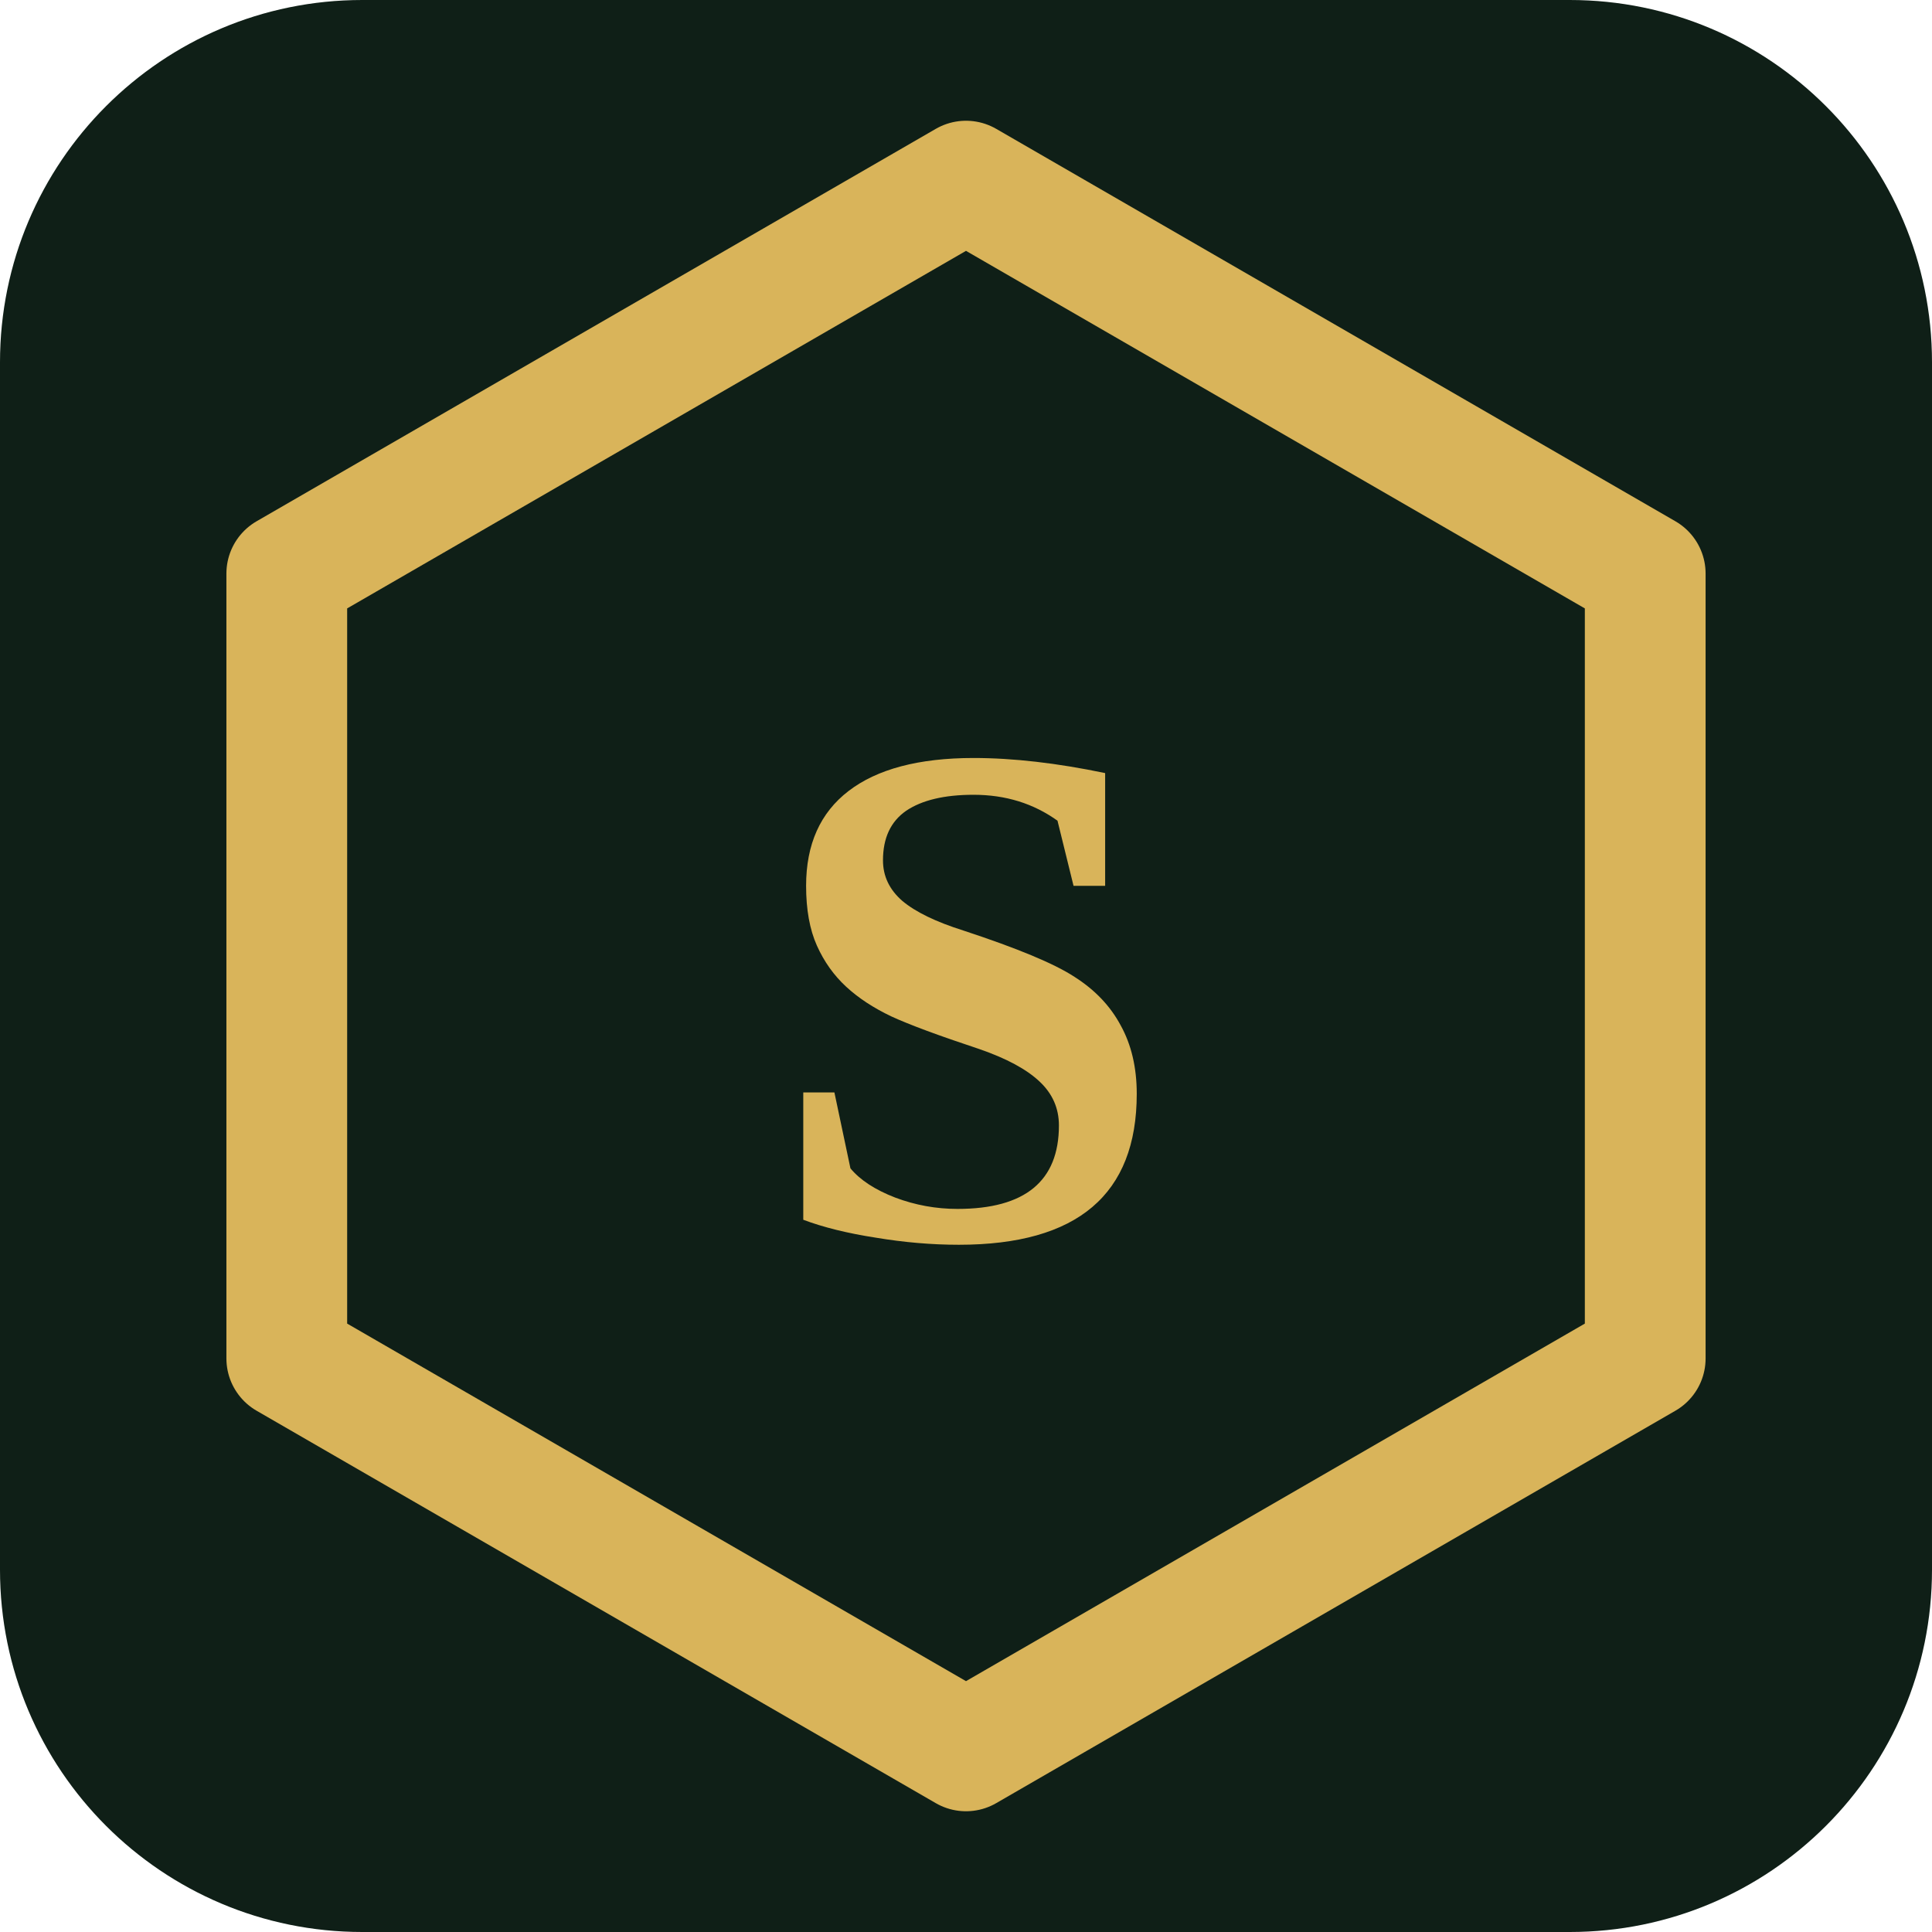
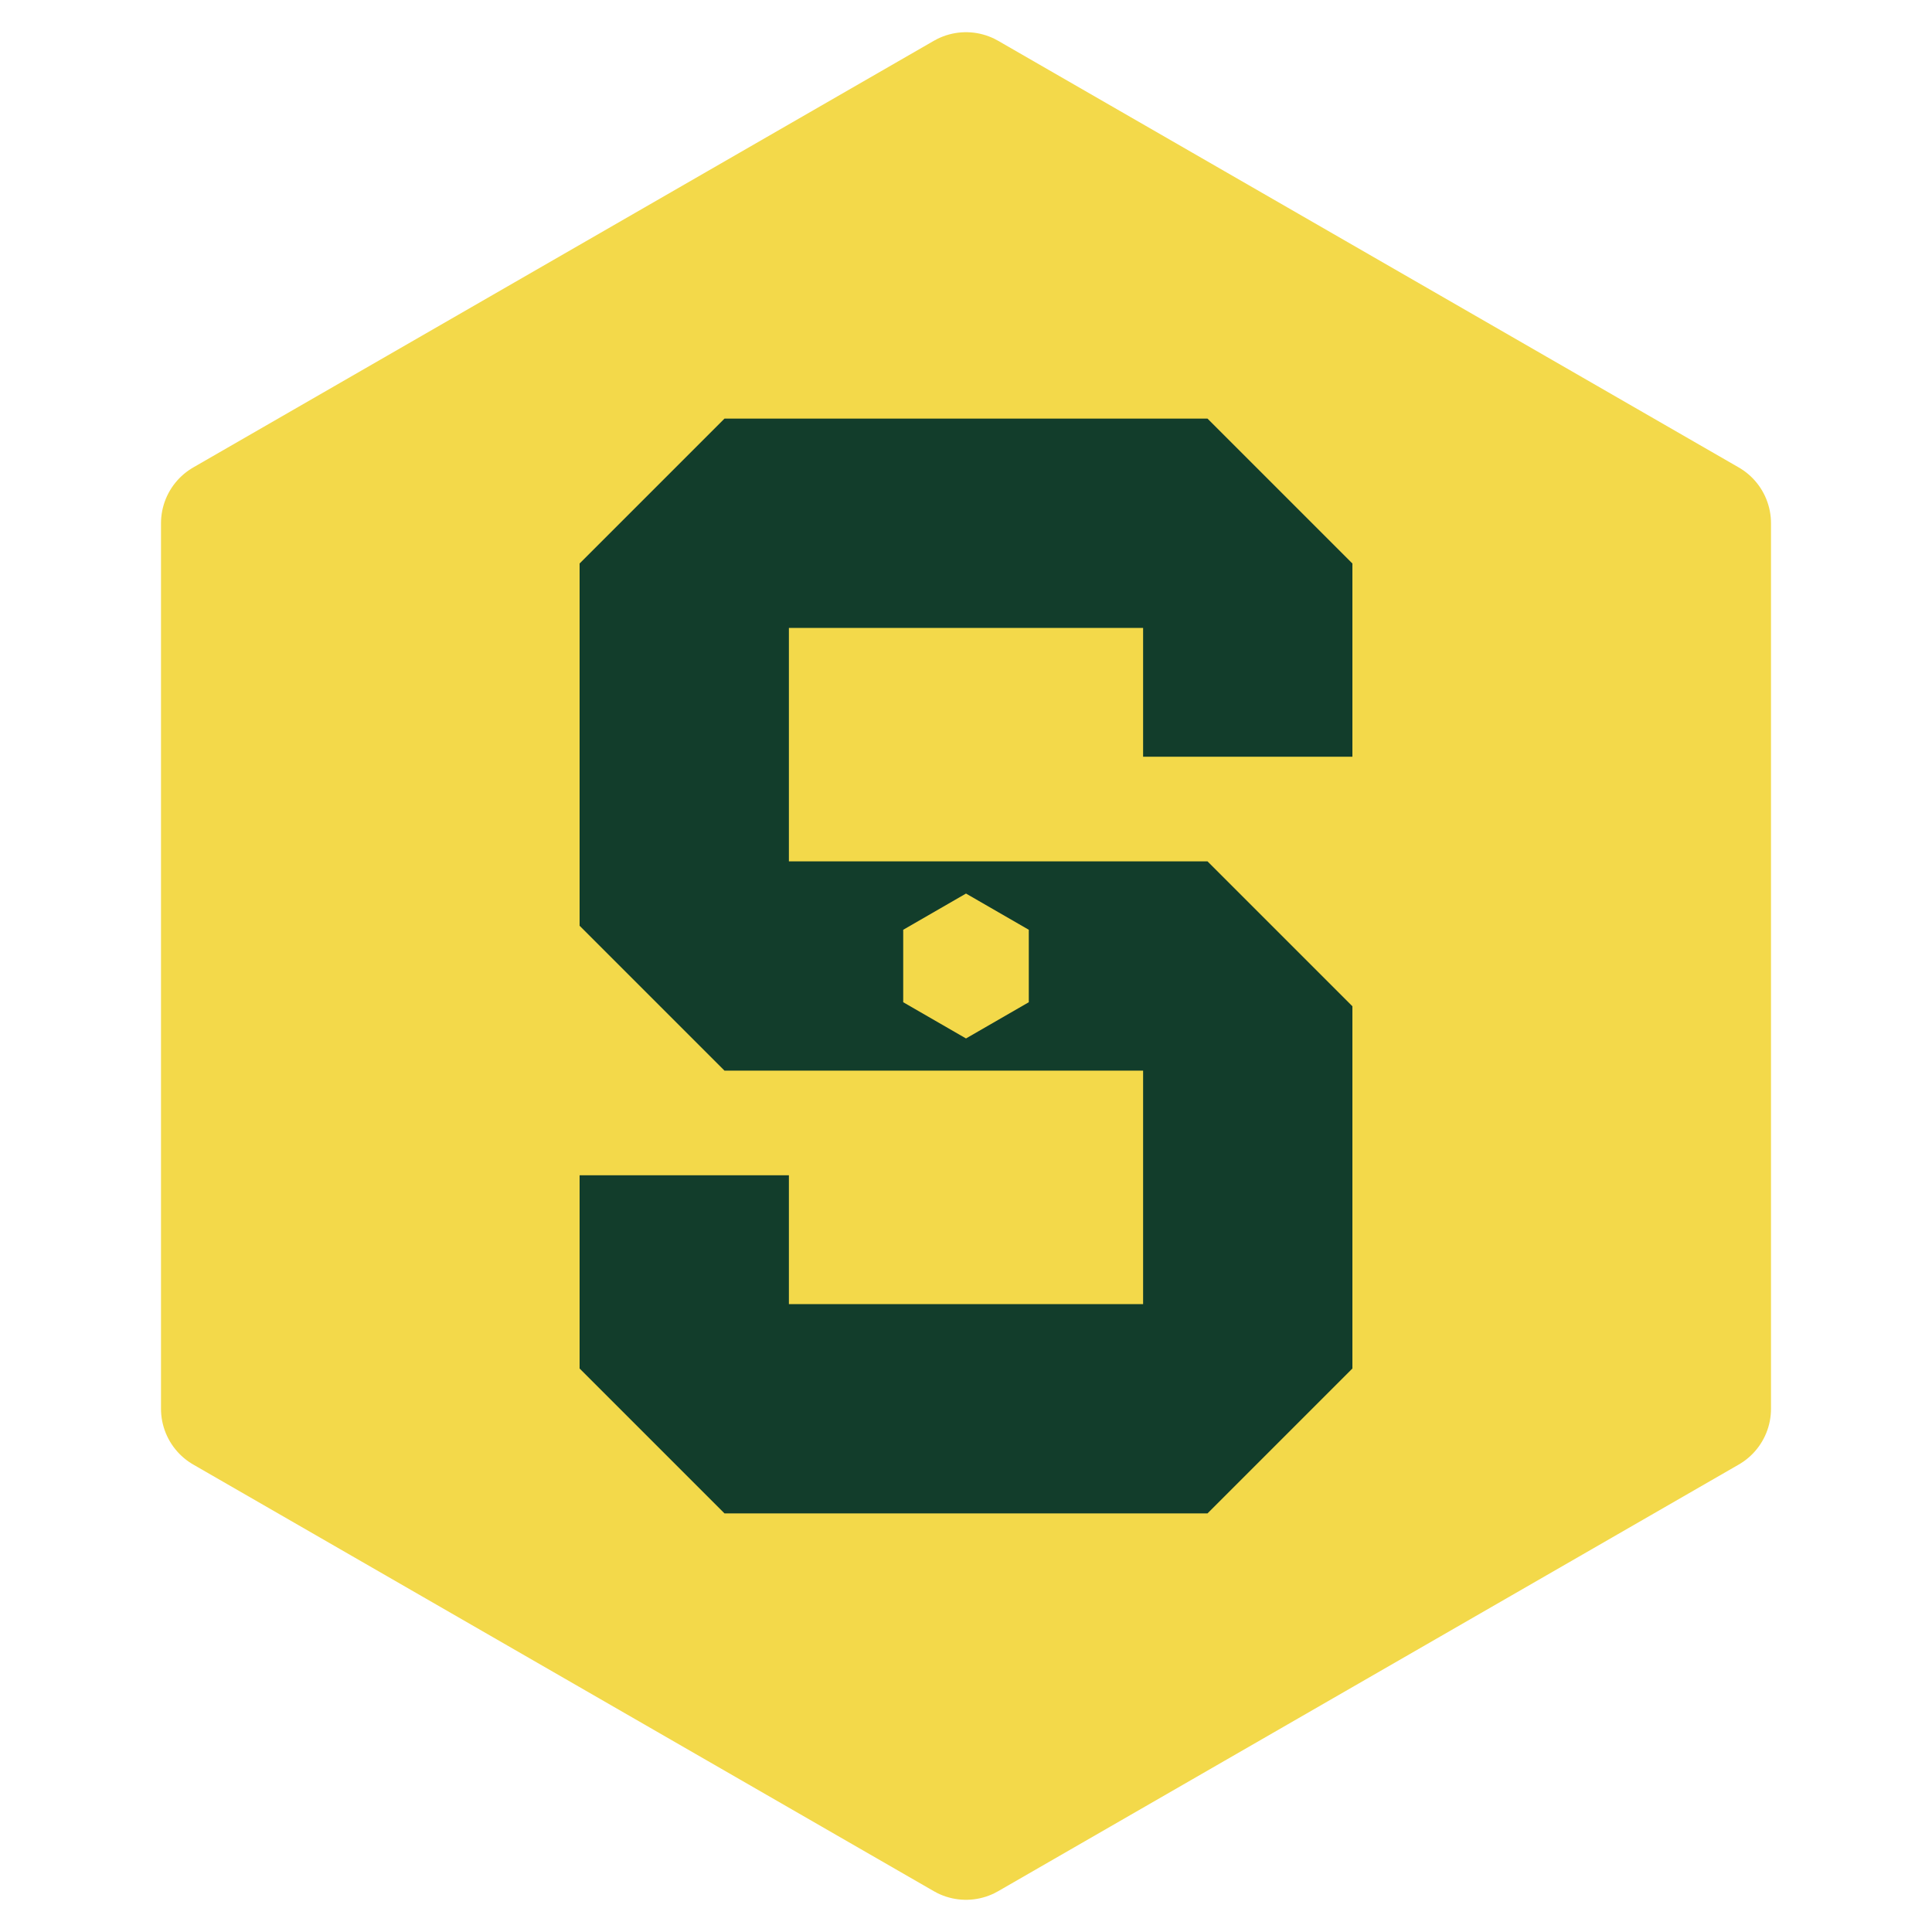
- <svg xmlns="http://www.w3.org/2000/svg" viewBox="0 0 64 64">
-   <rect width="64" height="64" rx="12" fill="#0F1F17" />
-   <polygon points="32,6 54.5,19 54.5,45 32,58 9.5,45 9.5,19" fill="none" stroke="#D9B45A" stroke-width="4" stroke-linejoin="round" />
-   <text x="32" y="41" text-anchor="middle" font-family="Georgia, 'Times New Roman', serif" font-size="24" font-weight="700" fill="#D9B45A">S</text>
+ <svg xmlns="http://www.w3.org/2000/svg" viewBox="0 0 120 120" role="img" aria-label="SPBC">
+   <polygon points="60,6 106,32.5 106,87.5 60,114 14,87.5 14,32.5" fill="#F3D94A" stroke="#F3D94A" stroke-width="8" stroke-linejoin="round" />
+   <polygon points="45,26 75,26 84,35 84,47 71,47 71,39 49,39 49,53.5 75,53.5 84,62.5 84,85 75,94 45,94 36,85 36,73 49,73 49,81 71,81 71,66.5 45,66.5 36,57.5 36,35" fill="#123D2B" />
+   <polygon points="60,55.5 63.9,57.75 63.9,62.25 60,64.5 56.1,62.25 56.1,57.75" fill="#F3D94A" />
</svg>
